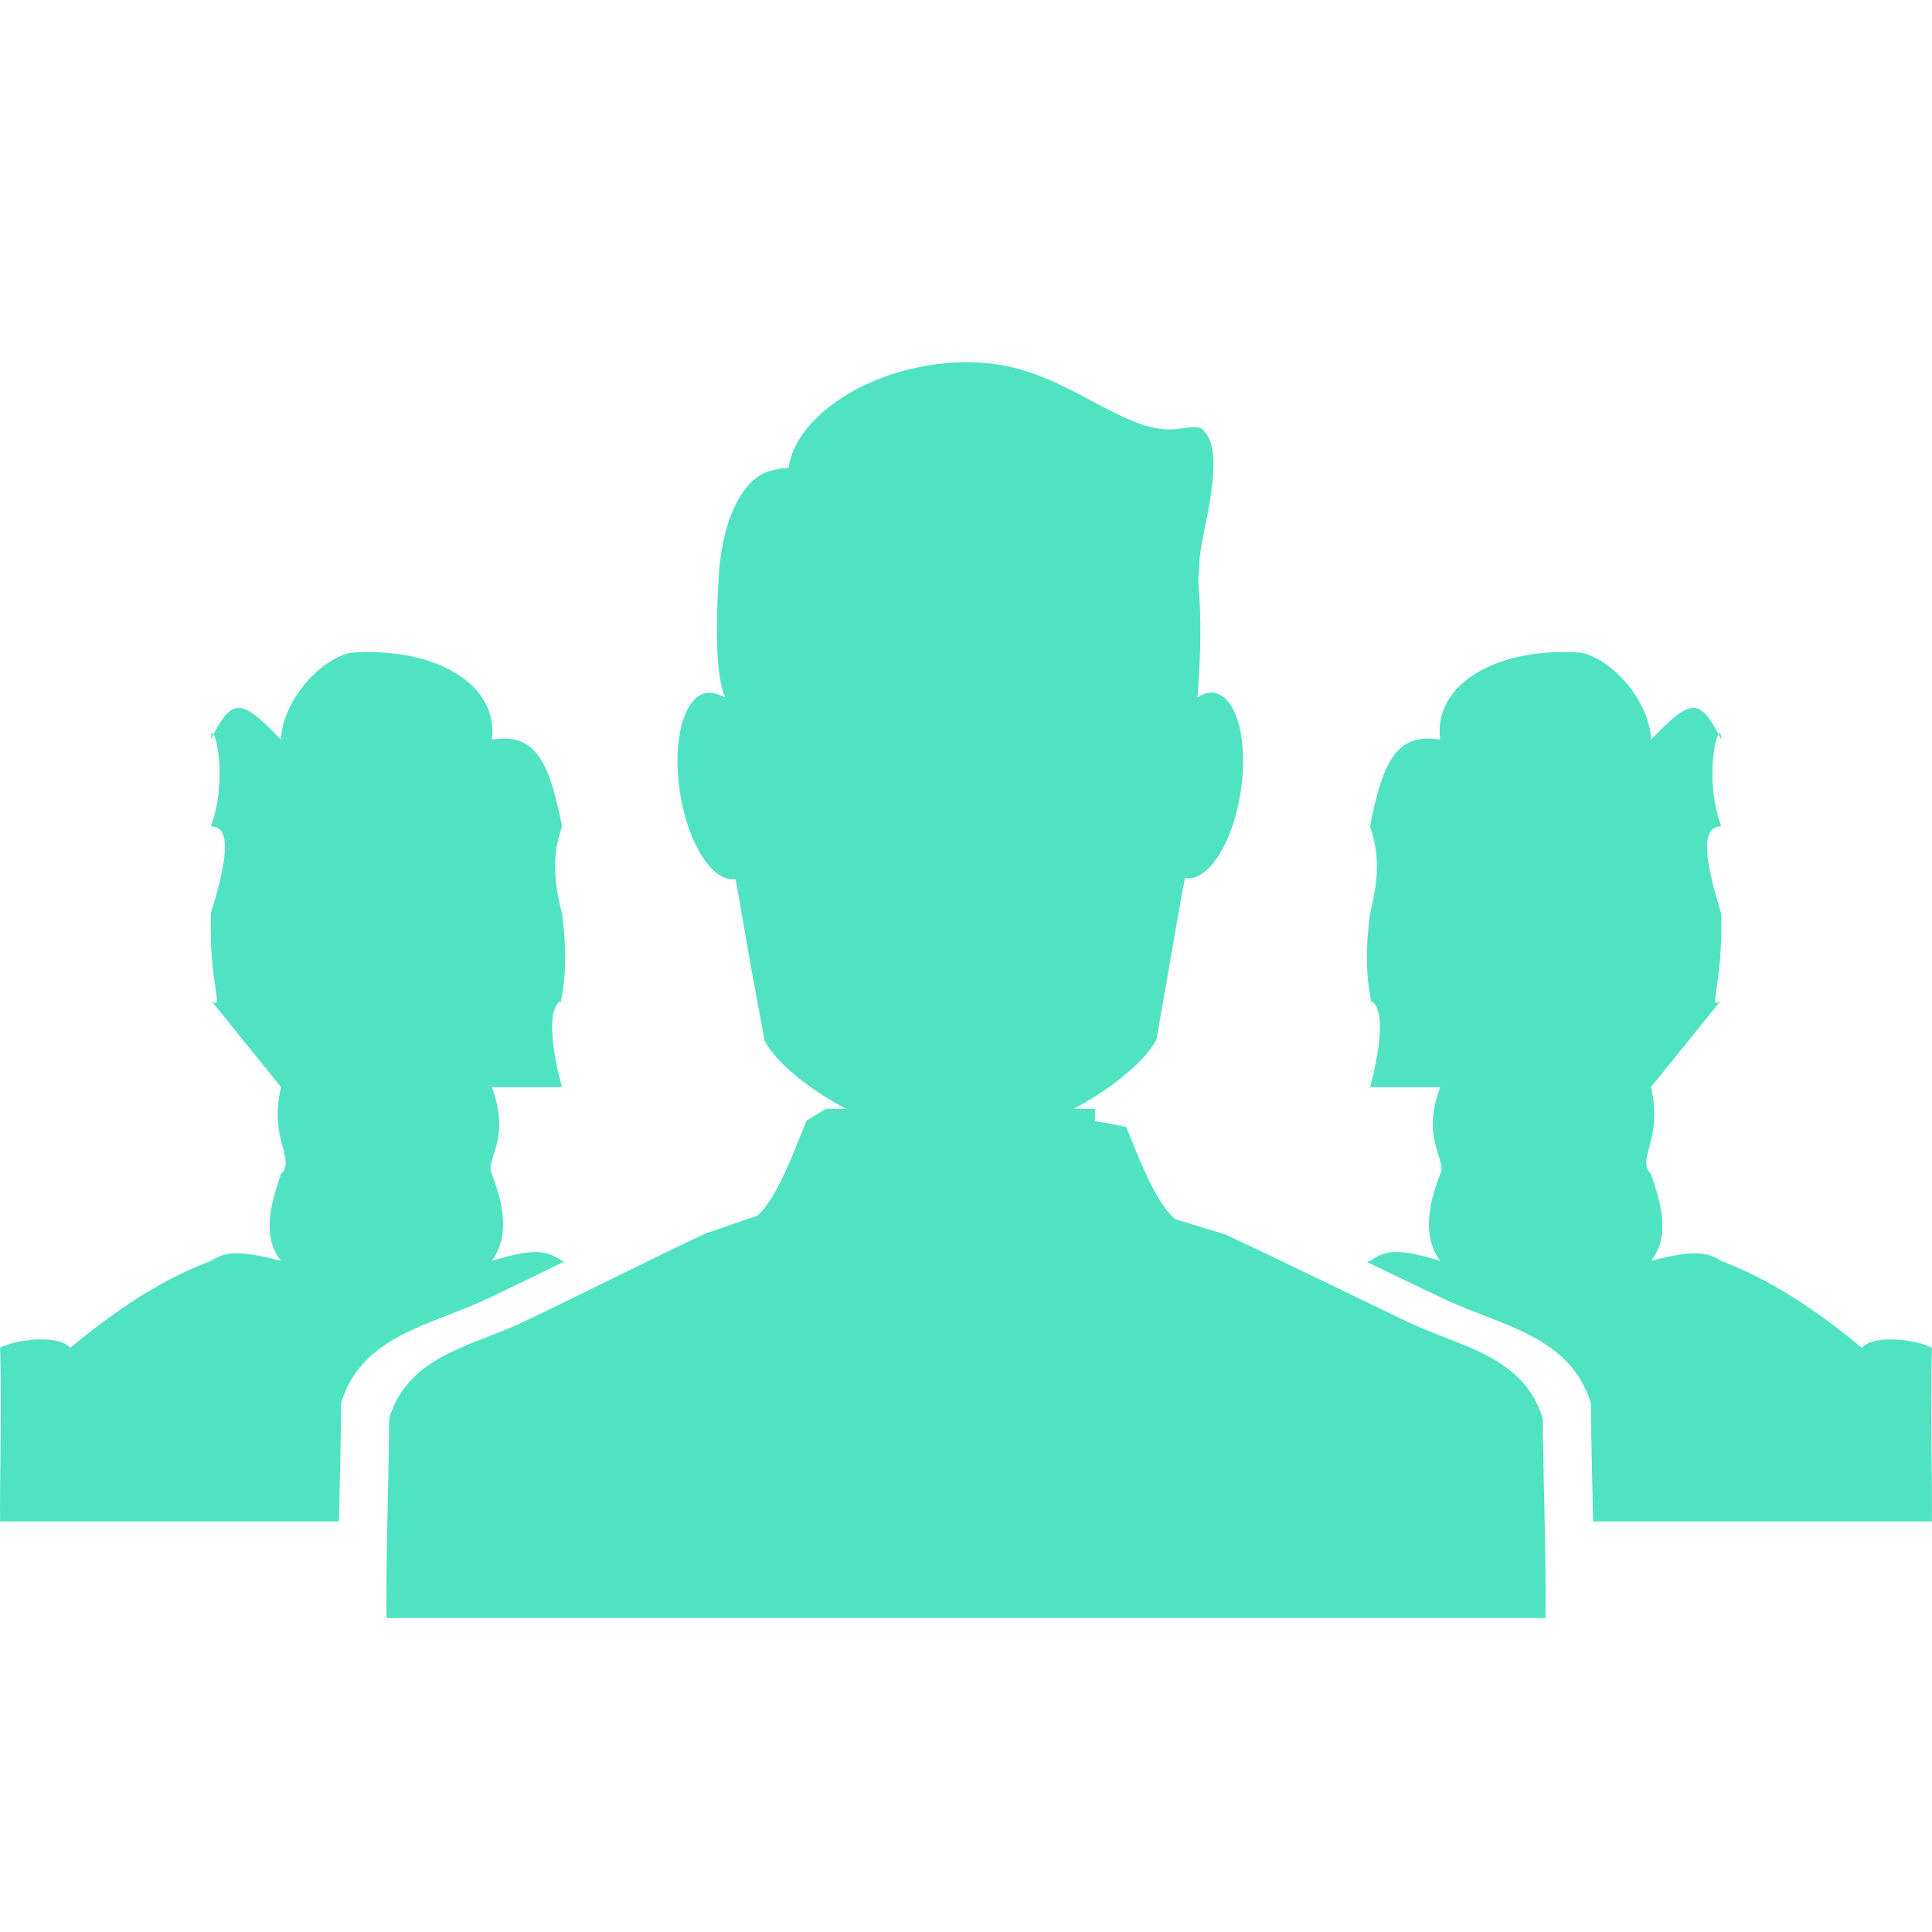
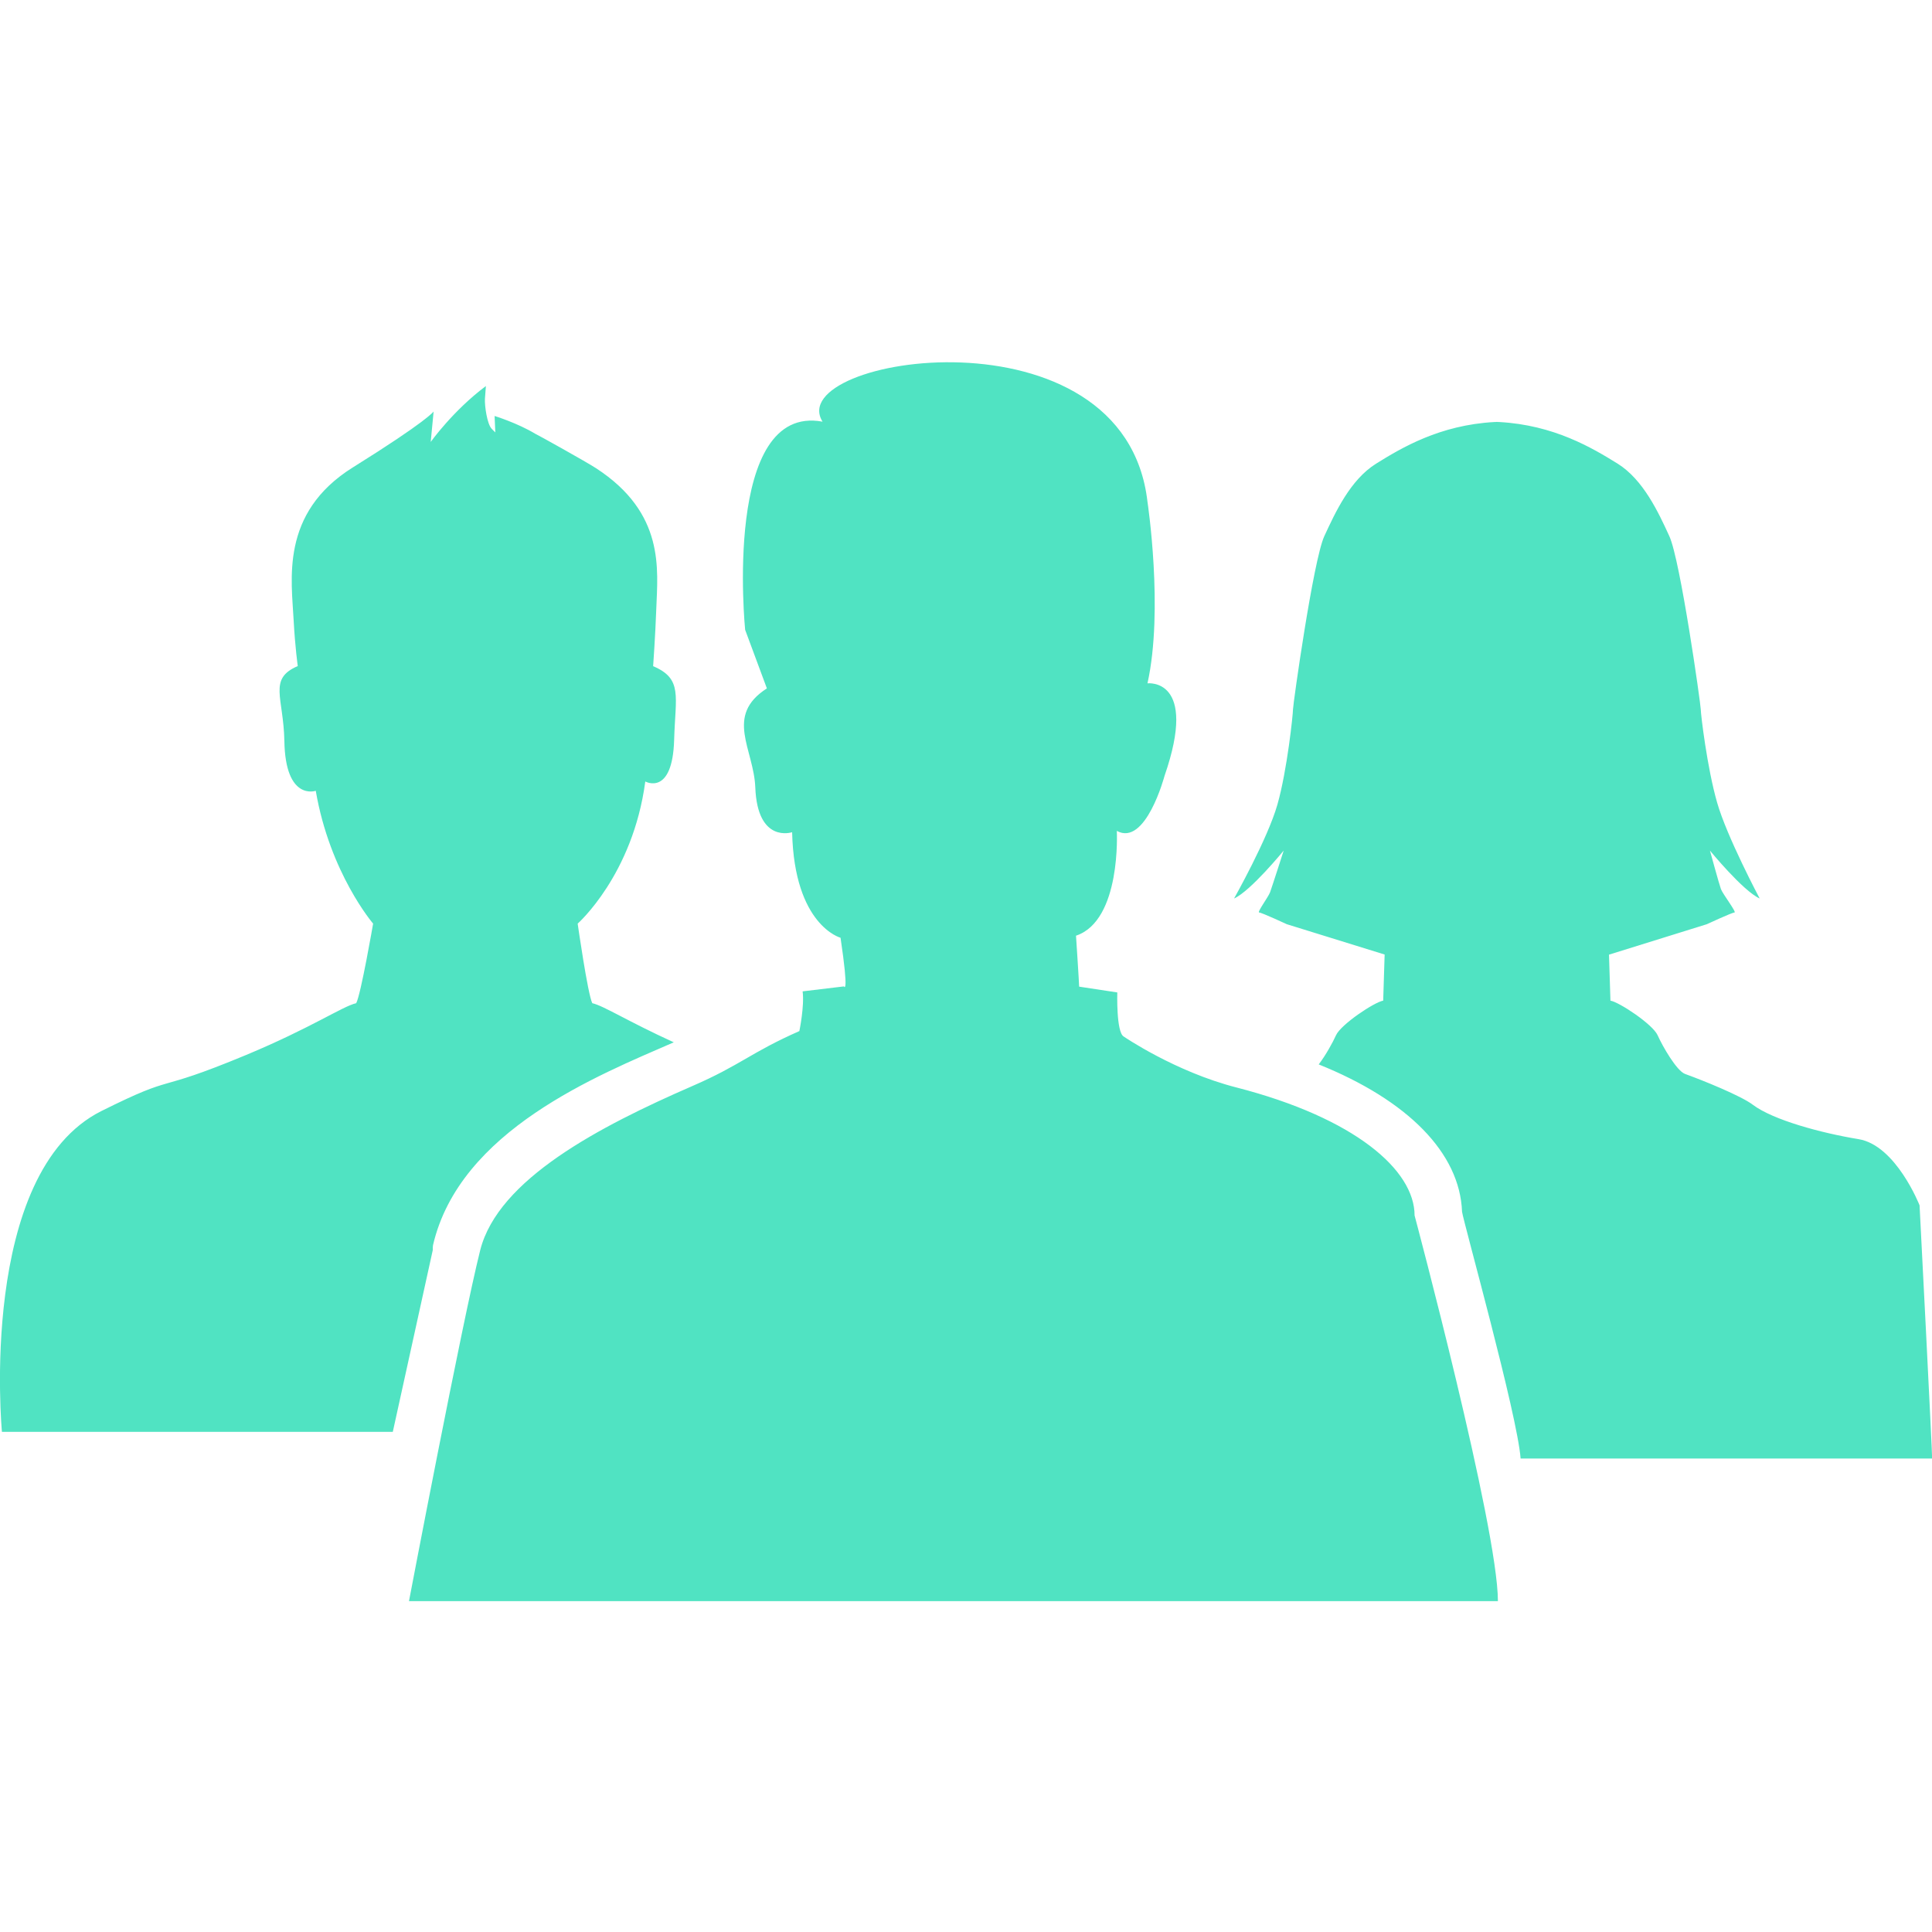
<svg xmlns="http://www.w3.org/2000/svg" width="16px" height="16px" viewBox="0 0 16 16" version="1.1">
  <defs />
  <g id="Page-1" stroke="none" stroke-width="1" fill="none" fill-rule="evenodd">
    <g id="team" fill="#50E3C2">
-       <path d="M4.672,10.448 C4.666,10.446 4.66,10.444 4.654,10.442 C4.539,10.365 4.447,10.326 4.073,10.442 C4.246,10.208 4.138,9.896 4.073,9.722 C4.013,9.602 4.237,9.441 4.073,9.003 L4.654,9.003 C4.654,9.003 4.47,8.365 4.654,8.283 C4.598,8.387 4.734,8.165 4.654,7.564 C4.569,7.235 4.587,7.044 4.654,6.844 C4.546,6.278 4.419,6.069 4.073,6.125 C4.134,5.667 3.604,5.356 2.909,5.405 C2.645,5.456 2.338,5.811 2.327,6.125 C1.997,5.785 1.925,5.764 1.746,6.125 C1.749,5.911 1.908,6.395 1.746,6.844 C1.902,6.843 1.902,7.064 1.746,7.564 C1.729,8.164 1.866,8.384 1.746,8.283 L2.327,9.003 C2.224,9.436 2.454,9.602 2.327,9.722 C2.258,9.932 2.154,10.226 2.327,10.442 C1.953,10.344 1.861,10.373 1.746,10.442 C1.447,10.557 1.09,10.741 0.582,11.161 C0.474,11.046 0.122,11.096 0.001,11.161 C0.016,11.703 -0.004,12.29 0.001,12.6 L2.807,12.6 C2.815,12.218 2.825,11.833 2.825,11.618 C2.997,11.056 3.569,10.978 4.046,10.751 C4.248,10.655 4.459,10.552 4.672,10.448 L4.672,10.448 L4.672,10.448 Z M11.32,10.451 C11.328,10.448 11.337,10.445 11.346,10.442 C11.461,10.365 11.553,10.326 11.927,10.442 C11.754,10.208 11.862,9.896 11.927,9.722 C11.987,9.602 11.763,9.441 11.927,9.003 L11.346,9.003 C11.346,9.003 11.53,8.365 11.346,8.283 C11.402,8.387 11.266,8.165 11.346,7.564 C11.431,7.235 11.413,7.044 11.346,6.844 C11.454,6.278 11.581,6.069 11.927,6.125 C11.866,5.667 12.396,5.356 13.091,5.405 C13.355,5.456 13.662,5.811 13.673,6.125 C14.003,5.785 14.075,5.764 14.254,6.125 C14.251,5.911 14.092,6.395 14.254,6.844 C14.098,6.843 14.098,7.064 14.254,7.564 C14.271,8.164 14.134,8.384 14.254,8.283 L13.673,9.003 C13.776,9.436 13.546,9.602 13.673,9.722 C13.742,9.932 13.846,10.226 13.673,10.442 C14.047,10.344 14.139,10.373 14.254,10.442 C14.553,10.557 14.91,10.741 15.418,11.161 C15.526,11.046 15.878,11.096 15.999,11.161 C15.984,11.703 16.004,12.29 15.999,12.6 L13.193,12.6 C13.186,12.22 13.175,11.836 13.175,11.622 C13.003,11.059 12.431,10.982 11.954,10.755 C11.749,10.658 11.535,10.555 11.32,10.451 L11.32,10.451 L11.32,10.451 Z M11.65,10.944 C11.166,10.713 10.63,10.447 10.147,10.223 C10.009,10.181 9.871,10.139 9.734,10.097 C9.569,9.968 9.414,9.544 9.326,9.332 C9.238,9.318 9.183,9.3 9.068,9.286 L9.068,9.183 L8.89,9.183 C9.119,9.066 9.464,8.827 9.578,8.607 L9.779,7.452 L9.813,7.272 C10.002,7.306 10.207,6.988 10.274,6.563 C10.341,6.138 10.243,5.769 10.057,5.738 C10.011,5.73 9.963,5.744 9.917,5.776 C9.947,5.398 9.948,5.079 9.923,4.81 C9.928,4.761 9.932,4.708 9.933,4.651 C9.939,4.431 10.177,3.732 9.954,3.553 C9.912,3.519 9.805,3.549 9.725,3.555 C9.293,3.587 8.833,3.073 8.192,3.009 C7.393,2.93 6.599,3.379 6.531,3.875 C6.486,3.875 6.431,3.884 6.367,3.903 C6.171,3.96 5.981,4.263 5.951,4.789 C5.919,5.369 5.946,5.645 6.007,5.777 C5.947,5.747 5.897,5.731 5.849,5.739 C5.662,5.769 5.565,6.139 5.631,6.565 C5.698,6.99 5.903,7.31 6.09,7.279 C6.094,7.278 6.219,8.008 6.219,8.008 L6.332,8.618 C6.444,8.834 6.78,9.066 7.009,9.183 L6.841,9.183 L6.68,9.28 C6.592,9.491 6.431,9.943 6.267,10.071 C6.129,10.113 5.991,10.169 5.853,10.211 C5.371,10.435 4.834,10.71 4.35,10.94 C3.91,11.151 3.382,11.223 3.223,11.745 C3.223,12.1 3.193,12.951 3.201,13.4 L12.799,13.4 C12.807,12.951 12.777,12.103 12.777,11.749 C12.618,11.226 12.091,11.154 11.65,10.944 L11.65,10.944 L11.65,10.944 Z" id="team-tab-dark" />
+       <path d="M10.631,7.044 C10.631,7.044 10.533,7.349 10.518,7.39 C10.502,7.431 10.408,7.557 10.428,7.557 C10.448,7.557 10.657,7.654 10.657,7.654 L11.467,7.905 L11.455,8.287 C11.384,8.298 11.105,8.483 11.064,8.574 C11.037,8.634 10.978,8.741 10.921,8.815 C11.659,9.112 12.09,9.548 12.108,10.035 C12.12,10.122 12.567,11.72 12.593,12.079 L16.001,12.079 C16.004,12.064 15.898,9.998 15.897,9.982 C15.897,9.982 15.702,9.485 15.392,9.434 C15.081,9.383 14.683,9.275 14.516,9.149 C14.419,9.075 14.102,8.947 13.955,8.894 C13.886,8.869 13.769,8.666 13.728,8.574 C13.688,8.483 13.408,8.298 13.337,8.287 L13.325,7.906 L14.135,7.654 C14.135,7.654 14.344,7.557 14.364,7.557 C14.385,7.557 14.267,7.404 14.252,7.363 C14.237,7.322 14.161,7.044 14.161,7.044 C14.161,7.044 14.434,7.378 14.573,7.441 C14.573,7.441 14.301,6.93 14.22,6.645 C14.138,6.36 14.085,5.915 14.085,5.875 C14.085,5.834 13.916,4.639 13.825,4.441 C13.734,4.242 13.609,3.973 13.397,3.84 C13.184,3.708 12.869,3.52 12.416,3.495 C12.41,3.495 12.403,3.495 12.396,3.494 C12.39,3.495 12.383,3.495 12.376,3.495 C11.923,3.52 11.608,3.708 11.396,3.84 C11.183,3.973 11.059,4.242 10.967,4.441 C10.876,4.639 10.708,5.834 10.708,5.875 C10.708,5.915 10.66,6.378 10.579,6.663 C10.498,6.948 10.22,7.441 10.22,7.441 C10.359,7.378 10.631,7.044 10.631,7.044 Z M3.584,10.353 L3.584,10.332 L3.586,10.312 C3.807,9.36 4.954,8.905 5.58,8.632 C5.581,8.632 5.579,8.633 5.58,8.632 C5.2,8.459 4.999,8.329 4.905,8.308 C4.867,8.231 4.784,7.649 4.784,7.649 C4.784,7.649 5.241,7.246 5.344,6.472 C5.344,6.472 5.569,6.597 5.583,6.127 C5.593,5.764 5.656,5.622 5.409,5.517 C5.409,5.517 5.427,5.266 5.435,5.043 C5.447,4.713 5.508,4.25 4.937,3.878 C4.856,3.825 4.437,3.592 4.434,3.593 C4.285,3.503 4.096,3.445 4.096,3.445 L4.102,3.581 C4.091,3.571 4.081,3.56 4.072,3.551 C4.034,3.512 4.013,3.362 4.016,3.303 L4.024,3.197 C3.753,3.399 3.567,3.66 3.567,3.66 L3.591,3.408 C3.591,3.408 3.541,3.485 2.922,3.871 C2.315,4.25 2.416,4.809 2.432,5.14 C2.444,5.363 2.466,5.516 2.466,5.516 C2.219,5.622 2.348,5.774 2.355,6.136 C2.363,6.637 2.615,6.549 2.615,6.549 C2.732,7.232 3.09,7.649 3.09,7.649 C3.09,7.649 2.989,8.234 2.95,8.308 C2.838,8.333 2.58,8.511 2.038,8.737 C1.239,9.069 1.49,8.877 0.84,9.201 C-0.187,9.715 0.016,11.858 0.016,11.858 L3.253,11.858 L3.584,10.353 Z M12.405,13.26 C12.405,12.649 11.715,10.066 11.715,10.066 C11.715,9.689 11.219,9.258 10.24,9.006 C9.732,8.876 9.306,8.584 9.306,8.584 C9.243,8.548 9.253,8.219 9.253,8.219 L8.937,8.171 C8.937,8.144 8.911,7.749 8.911,7.749 C9.288,7.623 9.249,6.881 9.249,6.881 C9.488,7.013 9.644,6.426 9.644,6.426 C9.927,5.61 9.503,5.659 9.503,5.659 C9.638,5.049 9.503,4.156 9.503,4.156 C9.314,2.504 6.475,2.952 6.812,3.492 C5.982,3.339 6.171,5.216 6.171,5.216 L6.351,5.701 C5.998,5.928 6.243,6.204 6.255,6.521 C6.273,6.989 6.56,6.892 6.56,6.892 C6.578,7.665 6.961,7.766 6.961,7.766 C7.033,8.251 6.989,8.169 6.989,8.169 L6.647,8.21 C6.663,8.332 6.62,8.539 6.62,8.539 C6.218,8.716 6.133,8.821 5.734,8.994 C4.964,9.329 4.126,9.766 3.977,10.353 C3.829,10.94 3.387,13.26 3.387,13.26 L12.405,13.26 L12.405,13.26 L12.405,13.26 Z" id="Shape" />
    </g>
  </g>
</svg>
